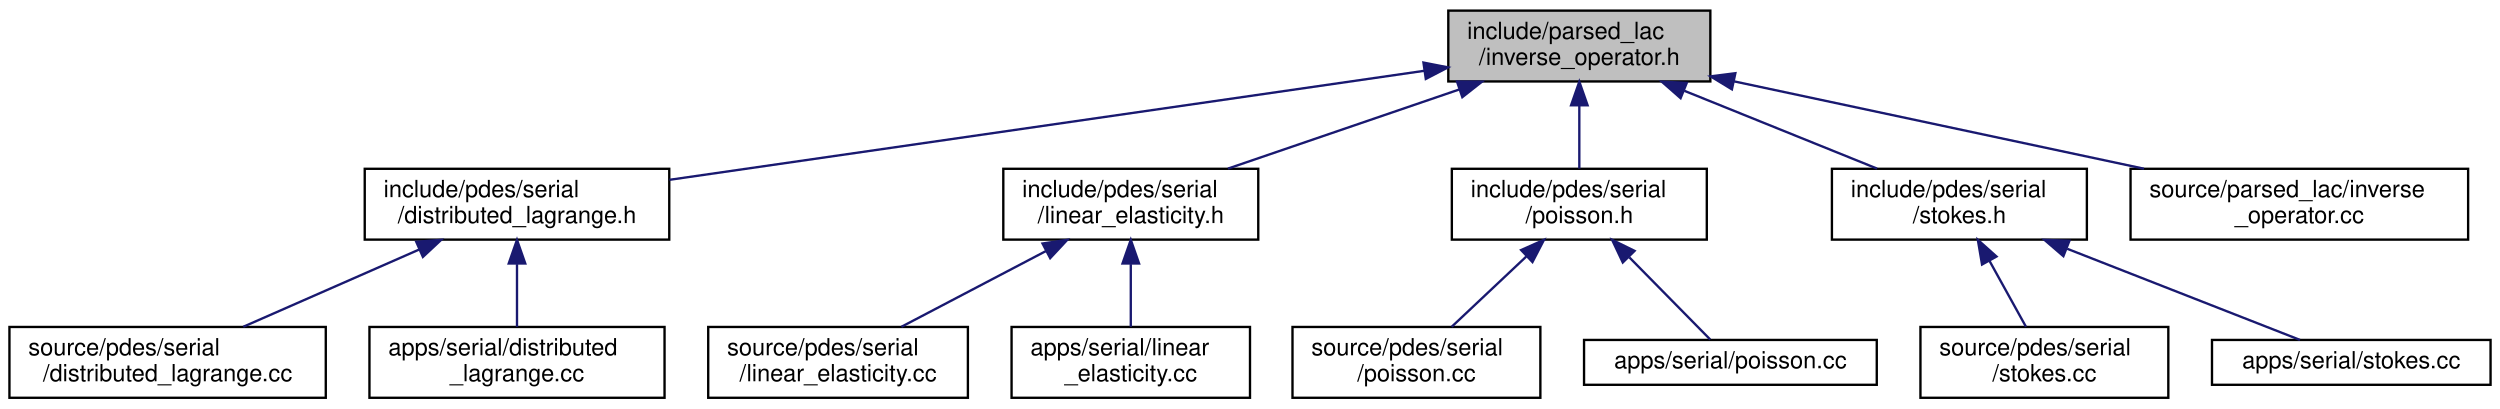
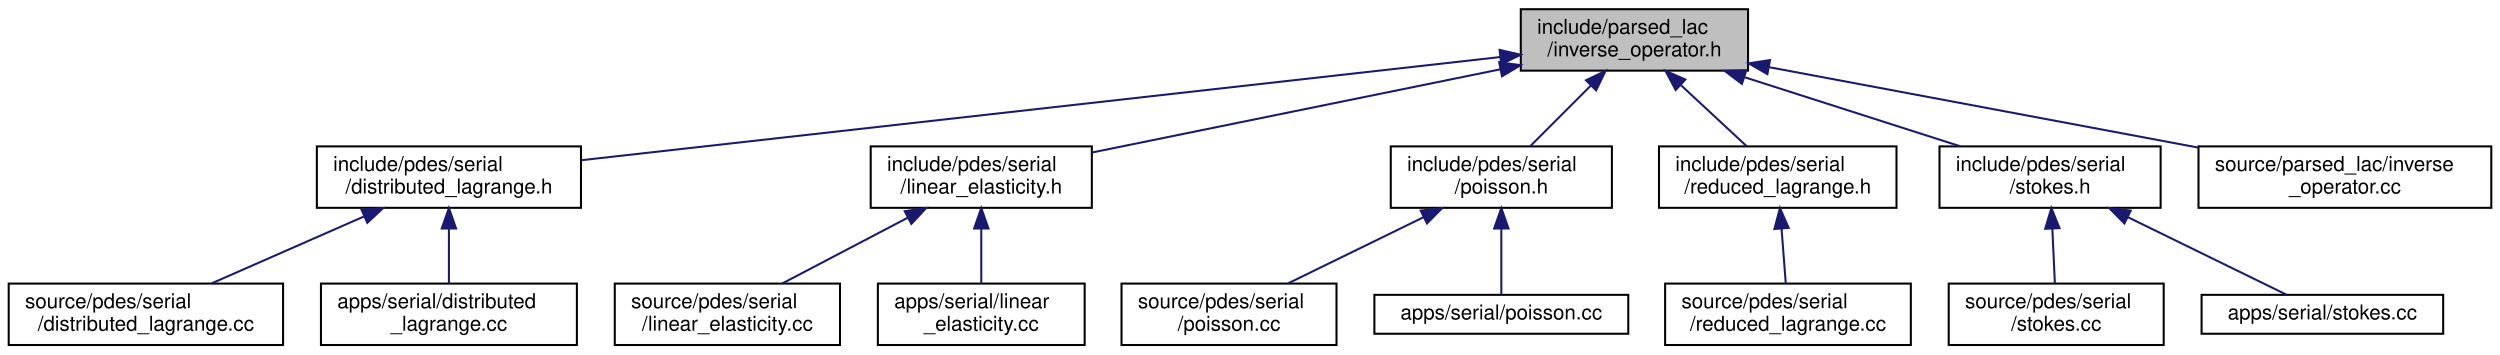
- <svg xmlns="http://www.w3.org/2000/svg" xmlns:xlink="http://www.w3.org/1999/xlink" width="1059pt" height="173pt" viewBox="0.00 0.00 1059.00 173.00">
+ <svg xmlns="http://www.w3.org/2000/svg" xmlns:xlink="http://www.w3.org/1999/xlink" width="1221pt" height="173pt" viewBox="0.00 0.00 1220.50 173.00">
  <g id="graph0" class="graph" transform="scale(1 1) rotate(0) translate(4 169)">
    <g id="node1" class="node">
      <g id="a_node1">
        <a xlink:title=" ">
-           <polygon fill="#bfbfbf" stroke="black" points="609.5,-134.5 609.5,-164.5 720.5,-164.5 720.5,-134.5 609.5,-134.5" />
-           <text text-anchor="start" x="617.5" y="-152.5" font-family="Helvetica,sans-Serif" font-size="10.00">include/parsed_lac</text>
-           <text text-anchor="middle" x="665" y="-141.5" font-family="Helvetica,sans-Serif" font-size="10.00">/inverse_operator.h</text>
+           <polygon fill="#bfbfbf" stroke="black" points="738.5,-134.5 738.5,-164.5 849.5,-164.5 849.5,-134.5 738.5,-134.5" />
+           <text text-anchor="start" x="746.5" y="-152.5" font-family="Helvetica,sans-Serif" font-size="10.00">include/parsed_lac</text>
+           <text text-anchor="middle" x="794" y="-141.5" font-family="Helvetica,sans-Serif" font-size="10.00">/inverse_operator.h</text>
        </a>
      </g>
    </g>
    <g id="node2" class="node">
      <g id="a_node2">
        <a xlink:href="distributed__lagrange_8h.html" target="_top" xlink:title=" ">
          <polygon fill="none" stroke="black" points="150.5,-67.5 150.5,-97.5 279.5,-97.5 279.5,-67.5 150.5,-67.5" />
          <text text-anchor="start" x="158.5" y="-85.5" font-family="Helvetica,sans-Serif" font-size="10.00">include/pdes/serial</text>
          <text text-anchor="middle" x="215" y="-74.5" font-family="Helvetica,sans-Serif" font-size="10.00">/distributed_lagrange.h</text>
        </a>
      </g>
    </g>
    <g id="edge1" class="edge">
-       <path fill="none" stroke="midnightblue" d="M599.24,-139C513.56,-126.63 364.68,-105.12 279.58,-92.83" />
-       <polygon fill="midnightblue" stroke="midnightblue" points="598.97,-142.5 609.37,-140.46 599.97,-135.57 598.97,-142.5" />
+       <path fill="none" stroke="midnightblue" d="M728.35,-141.13C616.56,-128.58 390.58,-103.21 279.54,-90.75" />
+       <polygon fill="midnightblue" stroke="midnightblue" points="728.15,-144.63 738.48,-142.27 728.94,-137.67 728.15,-144.63" />
    </g>
    <g id="node5" class="node">
      <g id="a_node5">
        <a xlink:href="linear__elasticity_8h.html" target="_top" xlink:title=" ">
          <polygon fill="none" stroke="black" points="421,-67.5 421,-97.5 529,-97.5 529,-67.5 421,-67.5" />
          <text text-anchor="start" x="429" y="-85.5" font-family="Helvetica,sans-Serif" font-size="10.00">include/pdes/serial</text>
          <text text-anchor="middle" x="475" y="-74.5" font-family="Helvetica,sans-Serif" font-size="10.00">/linear_elasticity.h</text>
        </a>
      </g>
    </g>
    <g id="edge4" class="edge">
-       <path fill="none" stroke="midnightblue" d="M614.11,-131.09C583.44,-120.6 544.89,-107.41 516.15,-97.58" />
-       <polygon fill="midnightblue" stroke="midnightblue" points="613.18,-134.47 623.77,-134.4 615.44,-127.85 613.18,-134.47" />
+       <path fill="none" stroke="midnightblue" d="M728.5,-135.15C669.63,-123.16 584.21,-105.75 529.13,-94.53" />
+       <polygon fill="midnightblue" stroke="midnightblue" points="727.94,-138.61 738.43,-137.18 729.33,-131.75 727.94,-138.61" />
    </g>
    <g id="node8" class="node">
      <g id="a_node8">
        <a xlink:href="poisson_8h.html" target="_top" xlink:title=" ">
-           <polygon fill="none" stroke="black" points="611,-67.5 611,-97.5 719,-97.5 719,-67.5 611,-67.5" />
-           <text text-anchor="start" x="619" y="-85.5" font-family="Helvetica,sans-Serif" font-size="10.00">include/pdes/serial</text>
-           <text text-anchor="middle" x="665" y="-74.5" font-family="Helvetica,sans-Serif" font-size="10.00">/poisson.h</text>
+           <polygon fill="none" stroke="black" points="675,-67.5 675,-97.5 783,-97.5 783,-67.5 675,-67.5" />
+           <text text-anchor="start" x="683" y="-85.5" font-family="Helvetica,sans-Serif" font-size="10.00">include/pdes/serial</text>
+           <text text-anchor="middle" x="729" y="-74.5" font-family="Helvetica,sans-Serif" font-size="10.00">/poisson.h</text>
        </a>
      </g>
    </g>
    <g id="edge7" class="edge">
-       <path fill="none" stroke="midnightblue" d="M665,-124.11C665,-115.15 665,-105.32 665,-97.58" />
-       <polygon fill="midnightblue" stroke="midnightblue" points="661.5,-124.4 665,-134.4 668.5,-124.4 661.5,-124.4" />
+       <path fill="none" stroke="midnightblue" d="M772.81,-127.31C763.06,-117.56 751.76,-106.26 743.08,-97.58" />
+       <polygon fill="midnightblue" stroke="midnightblue" points="770.35,-129.8 779.9,-134.4 775.3,-124.85 770.35,-129.8" />
    </g>
    <g id="node11" class="node">
      <g id="a_node11">
+         <a xlink:href="reduced__lagrange_8h.html" target="_top" xlink:title=" ">
+           <polygon fill="none" stroke="black" points="806,-67.5 806,-97.5 922,-97.5 922,-67.5 806,-67.5" />
+           <text text-anchor="start" x="814" y="-85.5" font-family="Helvetica,sans-Serif" font-size="10.00">include/pdes/serial</text>
+           <text text-anchor="middle" x="864" y="-74.5" font-family="Helvetica,sans-Serif" font-size="10.00">/reduced_lagrange.h</text>
+         </a>
+       </g>
+     </g>
+     <g id="edge10" class="edge">
+       <path fill="none" stroke="midnightblue" d="M816.82,-127.31C827.32,-117.56 839.49,-106.26 848.84,-97.58" />
+       <polygon fill="midnightblue" stroke="midnightblue" points="814.14,-125.03 809.19,-134.4 818.9,-130.16 814.14,-125.03" />
+     </g>
+     <g id="node13" class="node">
+       <g id="a_node13">
        <a xlink:href="stokes_8h.html" target="_top" xlink:title=" ">
-           <polygon fill="none" stroke="black" points="772,-67.5 772,-97.5 880,-97.5 880,-67.5 772,-67.5" />
-           <text text-anchor="start" x="780" y="-85.5" font-family="Helvetica,sans-Serif" font-size="10.00">include/pdes/serial</text>
-           <text text-anchor="middle" x="826" y="-74.5" font-family="Helvetica,sans-Serif" font-size="10.00">/stokes.h</text>
-         </a>
-       </g>
-     </g>
-     <g id="edge10" class="edge">
-       <path fill="none" stroke="midnightblue" d="M709.48,-130.54C735.24,-120.14 767.2,-107.24 791.13,-97.58" />
-       <polygon fill="midnightblue" stroke="midnightblue" points="707.9,-127.41 699.93,-134.4 710.52,-133.9 707.9,-127.41" />
-     </g>
-     <g id="node14" class="node">
-       <g id="a_node14">
+           <polygon fill="none" stroke="black" points="943,-67.5 943,-97.5 1051,-97.5 1051,-67.5 943,-67.5" />
+           <text text-anchor="start" x="951" y="-85.5" font-family="Helvetica,sans-Serif" font-size="10.00">include/pdes/serial</text>
+           <text text-anchor="middle" x="997" y="-74.5" font-family="Helvetica,sans-Serif" font-size="10.00">/stokes.h</text>
+         </a>
+       </g>
+     </g>
+     <g id="edge12" class="edge">
+       <path fill="none" stroke="midnightblue" d="M847.94,-131.23C880.78,-120.71 922.2,-107.45 953.04,-97.58" />
+       <polygon fill="midnightblue" stroke="midnightblue" points="846.5,-128.01 838.05,-134.4 848.64,-134.68 846.5,-128.01" />
+     </g>
+     <g id="node16" class="node">
+       <g id="a_node16">
        <a xlink:href="inverse__operator_8cc.html" target="_top" xlink:title=" ">
-           <polygon fill="none" stroke="black" points="898.5,-67.5 898.5,-97.5 1041.5,-97.5 1041.5,-67.5 898.5,-67.5" />
-           <text text-anchor="start" x="906.5" y="-85.5" font-family="Helvetica,sans-Serif" font-size="10.00">source/parsed_lac/inverse</text>
-           <text text-anchor="middle" x="970" y="-74.5" font-family="Helvetica,sans-Serif" font-size="10.00">_operator.cc</text>
-         </a>
-       </g>
-     </g>
-     <g id="edge13" class="edge">
-       <path fill="none" stroke="midnightblue" d="M730.57,-134.53C781.86,-123.6 852.84,-108.47 904.19,-97.53" />
-       <polygon fill="midnightblue" stroke="midnightblue" points="729.64,-131.15 720.59,-136.65 731.1,-137.99 729.64,-131.15" />
+           <polygon fill="none" stroke="black" points="1069.5,-67.5 1069.5,-97.5 1212.5,-97.5 1212.5,-67.5 1069.5,-67.5" />
+           <text text-anchor="start" x="1077.5" y="-85.5" font-family="Helvetica,sans-Serif" font-size="10.00">source/parsed_lac/inverse</text>
+           <text text-anchor="middle" x="1141" y="-74.5" font-family="Helvetica,sans-Serif" font-size="10.00">_operator.cc</text>
+         </a>
+       </g>
+     </g>
+     <g id="edge15" class="edge">
+       <path fill="none" stroke="midnightblue" d="M859.85,-136.17C919.72,-124.95 1007.86,-108.44 1069.44,-96.9" />
+       <polygon fill="midnightblue" stroke="midnightblue" points="858.94,-132.78 849.75,-138.06 860.23,-139.66 858.94,-132.78" />
    </g>
    <g id="node3" class="node">
      <g id="a_node3">
        <a xlink:href="source_2pdes_2serial_2distributed__lagrange_8cc.html" target="_top" xlink:title=" ">
          <polygon fill="none" stroke="black" points="0,-0.5 0,-30.5 134,-30.5 134,-0.5 0,-0.5" />
          <text text-anchor="start" x="8" y="-18.5" font-family="Helvetica,sans-Serif" font-size="10.00">source/pdes/serial</text>
          <text text-anchor="middle" x="67" y="-7.5" font-family="Helvetica,sans-Serif" font-size="10.00">/distributed_lagrange.cc</text>
        </a>
      </g>
    </g>
    <g id="edge2" class="edge">
      <path fill="none" stroke="midnightblue" d="M173.49,-63.27C149.92,-52.92 120.86,-40.15 99.05,-30.58" />
      <polygon fill="midnightblue" stroke="midnightblue" points="172.32,-66.58 182.89,-67.4 175.14,-60.17 172.32,-66.58" />
    </g>
    <g id="node4" class="node">
      <g id="a_node4">
        <a xlink:href="apps_2serial_2distributed__lagrange_8cc.html" target="_top" xlink:title=" ">
          <polygon fill="none" stroke="black" points="152.5,-0.5 152.5,-30.5 277.5,-30.5 277.5,-0.5 152.5,-0.5" />
          <text text-anchor="start" x="160.5" y="-18.5" font-family="Helvetica,sans-Serif" font-size="10.00">apps/serial/distributed</text>
          <text text-anchor="middle" x="215" y="-7.5" font-family="Helvetica,sans-Serif" font-size="10.00">_lagrange.cc</text>
        </a>
      </g>
    </g>
    <g id="edge3" class="edge">
      <path fill="none" stroke="midnightblue" d="M215,-57.11C215,-48.15 215,-38.32 215,-30.58" />
      <polygon fill="midnightblue" stroke="midnightblue" points="211.5,-57.4 215,-67.4 218.5,-57.4 211.5,-57.4" />
    </g>
    <g id="node6" class="node">
      <g id="a_node6">
        <a xlink:href="source_2pdes_2serial_2linear__elasticity_8cc.html" target="_top" xlink:title=" ">
          <polygon fill="none" stroke="black" points="296,-0.5 296,-30.5 406,-30.5 406,-0.5 296,-0.5" />
          <text text-anchor="start" x="304" y="-18.5" font-family="Helvetica,sans-Serif" font-size="10.00">source/pdes/serial</text>
          <text text-anchor="middle" x="351" y="-7.5" font-family="Helvetica,sans-Serif" font-size="10.00">/linear_elasticity.cc</text>
        </a>
      </g>
    </g>
    <g id="edge5" class="edge">
      <path fill="none" stroke="midnightblue" d="M439.16,-62.71C419.61,-52.46 395.8,-39.98 377.85,-30.58" />
      <polygon fill="midnightblue" stroke="midnightblue" points="437.61,-65.85 448.09,-67.4 440.86,-59.65 437.61,-65.85" />
    </g>
    <g id="node7" class="node">
      <g id="a_node7">
        <a xlink:href="apps_2serial_2linear__elasticity_8cc.html" target="_top" xlink:title=" ">
          <polygon fill="none" stroke="black" points="424.5,-0.5 424.5,-30.5 525.5,-30.5 525.5,-0.5 424.5,-0.5" />
          <text text-anchor="start" x="432.5" y="-18.5" font-family="Helvetica,sans-Serif" font-size="10.00">apps/serial/linear</text>
          <text text-anchor="middle" x="475" y="-7.5" font-family="Helvetica,sans-Serif" font-size="10.00">_elasticity.cc</text>
        </a>
      </g>
    </g>
    <g id="edge6" class="edge">
      <path fill="none" stroke="midnightblue" d="M475,-57.11C475,-48.15 475,-38.32 475,-30.58" />
      <polygon fill="midnightblue" stroke="midnightblue" points="471.5,-57.4 475,-67.4 478.5,-57.4 471.5,-57.4" />
    </g>
    <g id="node9" class="node">
      <g id="a_node9">
        <a xlink:href="source_2pdes_2serial_2poisson_8cc.html" target="_top" xlink:title=" ">
          <polygon fill="none" stroke="black" points="543.5,-0.5 543.5,-30.5 648.5,-30.5 648.5,-0.5 543.5,-0.5" />
          <text text-anchor="start" x="551.5" y="-18.5" font-family="Helvetica,sans-Serif" font-size="10.00">source/pdes/serial</text>
          <text text-anchor="middle" x="596" y="-7.5" font-family="Helvetica,sans-Serif" font-size="10.00">/poisson.cc</text>
        </a>
      </g>
    </g>
    <g id="edge8" class="edge">
-       <path fill="none" stroke="midnightblue" d="M642.51,-60.31C632.16,-50.56 620.16,-39.26 610.94,-30.58" />
-       <polygon fill="midnightblue" stroke="midnightblue" points="640.35,-63.09 650.03,-67.4 645.15,-57.99 640.35,-63.09" />
+       <path fill="none" stroke="midnightblue" d="M691.13,-62.99C670.05,-52.69 644.22,-40.07 624.8,-30.58" />
+       <polygon fill="midnightblue" stroke="midnightblue" points="689.62,-66.15 700.14,-67.4 692.69,-59.86 689.62,-66.15" />
    </g>
    <g id="node10" class="node">
      <g id="a_node10">
        <a xlink:href="apps_2serial_2poisson_8cc.html" target="_top" xlink:title=" ">
          <polygon fill="none" stroke="black" points="667,-6 667,-25 791,-25 791,-6 667,-6" />
          <text text-anchor="middle" x="729" y="-13" font-family="Helvetica,sans-Serif" font-size="10.00">apps/serial/poisson.cc</text>
        </a>
      </g>
    </g>
    <g id="edge9" class="edge">
-       <path fill="none" stroke="midnightblue" d="M686.17,-60C697.85,-48.13 711.72,-34.05 720.44,-25.19" />
-       <polygon fill="midnightblue" stroke="midnightblue" points="683.41,-57.81 678.89,-67.4 688.4,-62.73 683.41,-57.81" />
+       <path fill="none" stroke="midnightblue" d="M729,-57.25C729,-46.02 729,-33.38 729,-25.19" />
+       <polygon fill="midnightblue" stroke="midnightblue" points="725.5,-57.4 729,-67.4 732.5,-57.4 725.5,-57.4" />
    </g>
    <g id="node12" class="node">
      <g id="a_node12">
+         <a xlink:href="reduced__lagrange_8cc.html" target="_top" xlink:title=" ">
+           <polygon fill="none" stroke="black" points="809,-0.5 809,-30.5 929,-30.5 929,-0.5 809,-0.5" />
+           <text text-anchor="start" x="817" y="-18.5" font-family="Helvetica,sans-Serif" font-size="10.00">source/pdes/serial</text>
+           <text text-anchor="middle" x="869" y="-7.5" font-family="Helvetica,sans-Serif" font-size="10.00">/reduced_lagrange.cc</text>
+         </a>
+       </g>
+     </g>
+     <g id="edge11" class="edge">
+       <path fill="none" stroke="midnightblue" d="M865.85,-57.4C866.55,-48.37 867.31,-38.41 867.92,-30.58" />
+       <polygon fill="midnightblue" stroke="midnightblue" points="862.36,-57.16 865.08,-67.4 869.34,-57.69 862.36,-57.16" />
+     </g>
+     <g id="node14" class="node">
+       <g id="a_node14">
        <a xlink:href="source_2pdes_2serial_2stokes_8cc.html" target="_top" xlink:title=" ">
-           <polygon fill="none" stroke="black" points="809.5,-0.5 809.5,-30.5 914.5,-30.5 914.5,-0.5 809.5,-0.5" />
-           <text text-anchor="start" x="817.5" y="-18.5" font-family="Helvetica,sans-Serif" font-size="10.00">source/pdes/serial</text>
-           <text text-anchor="middle" x="862" y="-7.5" font-family="Helvetica,sans-Serif" font-size="10.00">/stokes.cc</text>
-         </a>
-       </g>
-     </g>
-     <g id="edge11" class="edge">
-       <path fill="none" stroke="midnightblue" d="M838.7,-58.58C843.87,-49.24 849.68,-38.75 854.2,-30.58" />
-       <polygon fill="midnightblue" stroke="midnightblue" points="835.59,-56.95 833.81,-67.4 841.72,-60.34 835.59,-56.95" />
-     </g>
-     <g id="node13" class="node">
-       <g id="a_node13">
+           <polygon fill="none" stroke="black" points="947.5,-0.5 947.5,-30.5 1052.5,-30.5 1052.5,-0.5 947.5,-0.5" />
+           <text text-anchor="start" x="955.5" y="-18.5" font-family="Helvetica,sans-Serif" font-size="10.00">source/pdes/serial</text>
+           <text text-anchor="middle" x="1000" y="-7.5" font-family="Helvetica,sans-Serif" font-size="10.00">/stokes.cc</text>
+         </a>
+       </g>
+     </g>
+     <g id="edge13" class="edge">
+       <path fill="none" stroke="midnightblue" d="M998.11,-57.4C998.53,-48.37 998.99,-38.41 999.35,-30.58" />
+       <polygon fill="midnightblue" stroke="midnightblue" points="994.62,-57.25 997.65,-67.4 1001.61,-57.57 994.62,-57.25" />
+     </g>
+     <g id="node15" class="node">
+       <g id="a_node15">
        <a xlink:href="apps_2serial_2stokes_8cc.html" target="_top" xlink:title=" ">
-           <polygon fill="none" stroke="black" points="933,-6 933,-25 1051,-25 1051,-6 933,-6" />
-           <text text-anchor="middle" x="992" y="-13" font-family="Helvetica,sans-Serif" font-size="10.00">apps/serial/stokes.cc</text>
-         </a>
-       </g>
-     </g>
-     <g id="edge12" class="edge">
-       <path fill="none" stroke="midnightblue" d="M871.66,-63.62C903.79,-51.04 945.35,-34.77 970.27,-25.01" />
-       <polygon fill="midnightblue" stroke="midnightblue" points="870.05,-60.49 862.02,-67.4 872.61,-67.01 870.05,-60.49" />
+           <polygon fill="none" stroke="black" points="1071,-6 1071,-25 1189,-25 1189,-6 1071,-6" />
+           <text text-anchor="middle" x="1130" y="-13" font-family="Helvetica,sans-Serif" font-size="10.00">apps/serial/stokes.cc</text>
+         </a>
+       </g>
+     </g>
+     <g id="edge14" class="edge">
+       <path fill="none" stroke="midnightblue" d="M1034.92,-62.97C1060.47,-50.48 1092.97,-34.6 1112.59,-25.01" />
+       <polygon fill="midnightblue" stroke="midnightblue" points="1033.31,-59.86 1025.86,-67.4 1036.38,-66.15 1033.31,-59.86" />
    </g>
  </g>
</svg>
